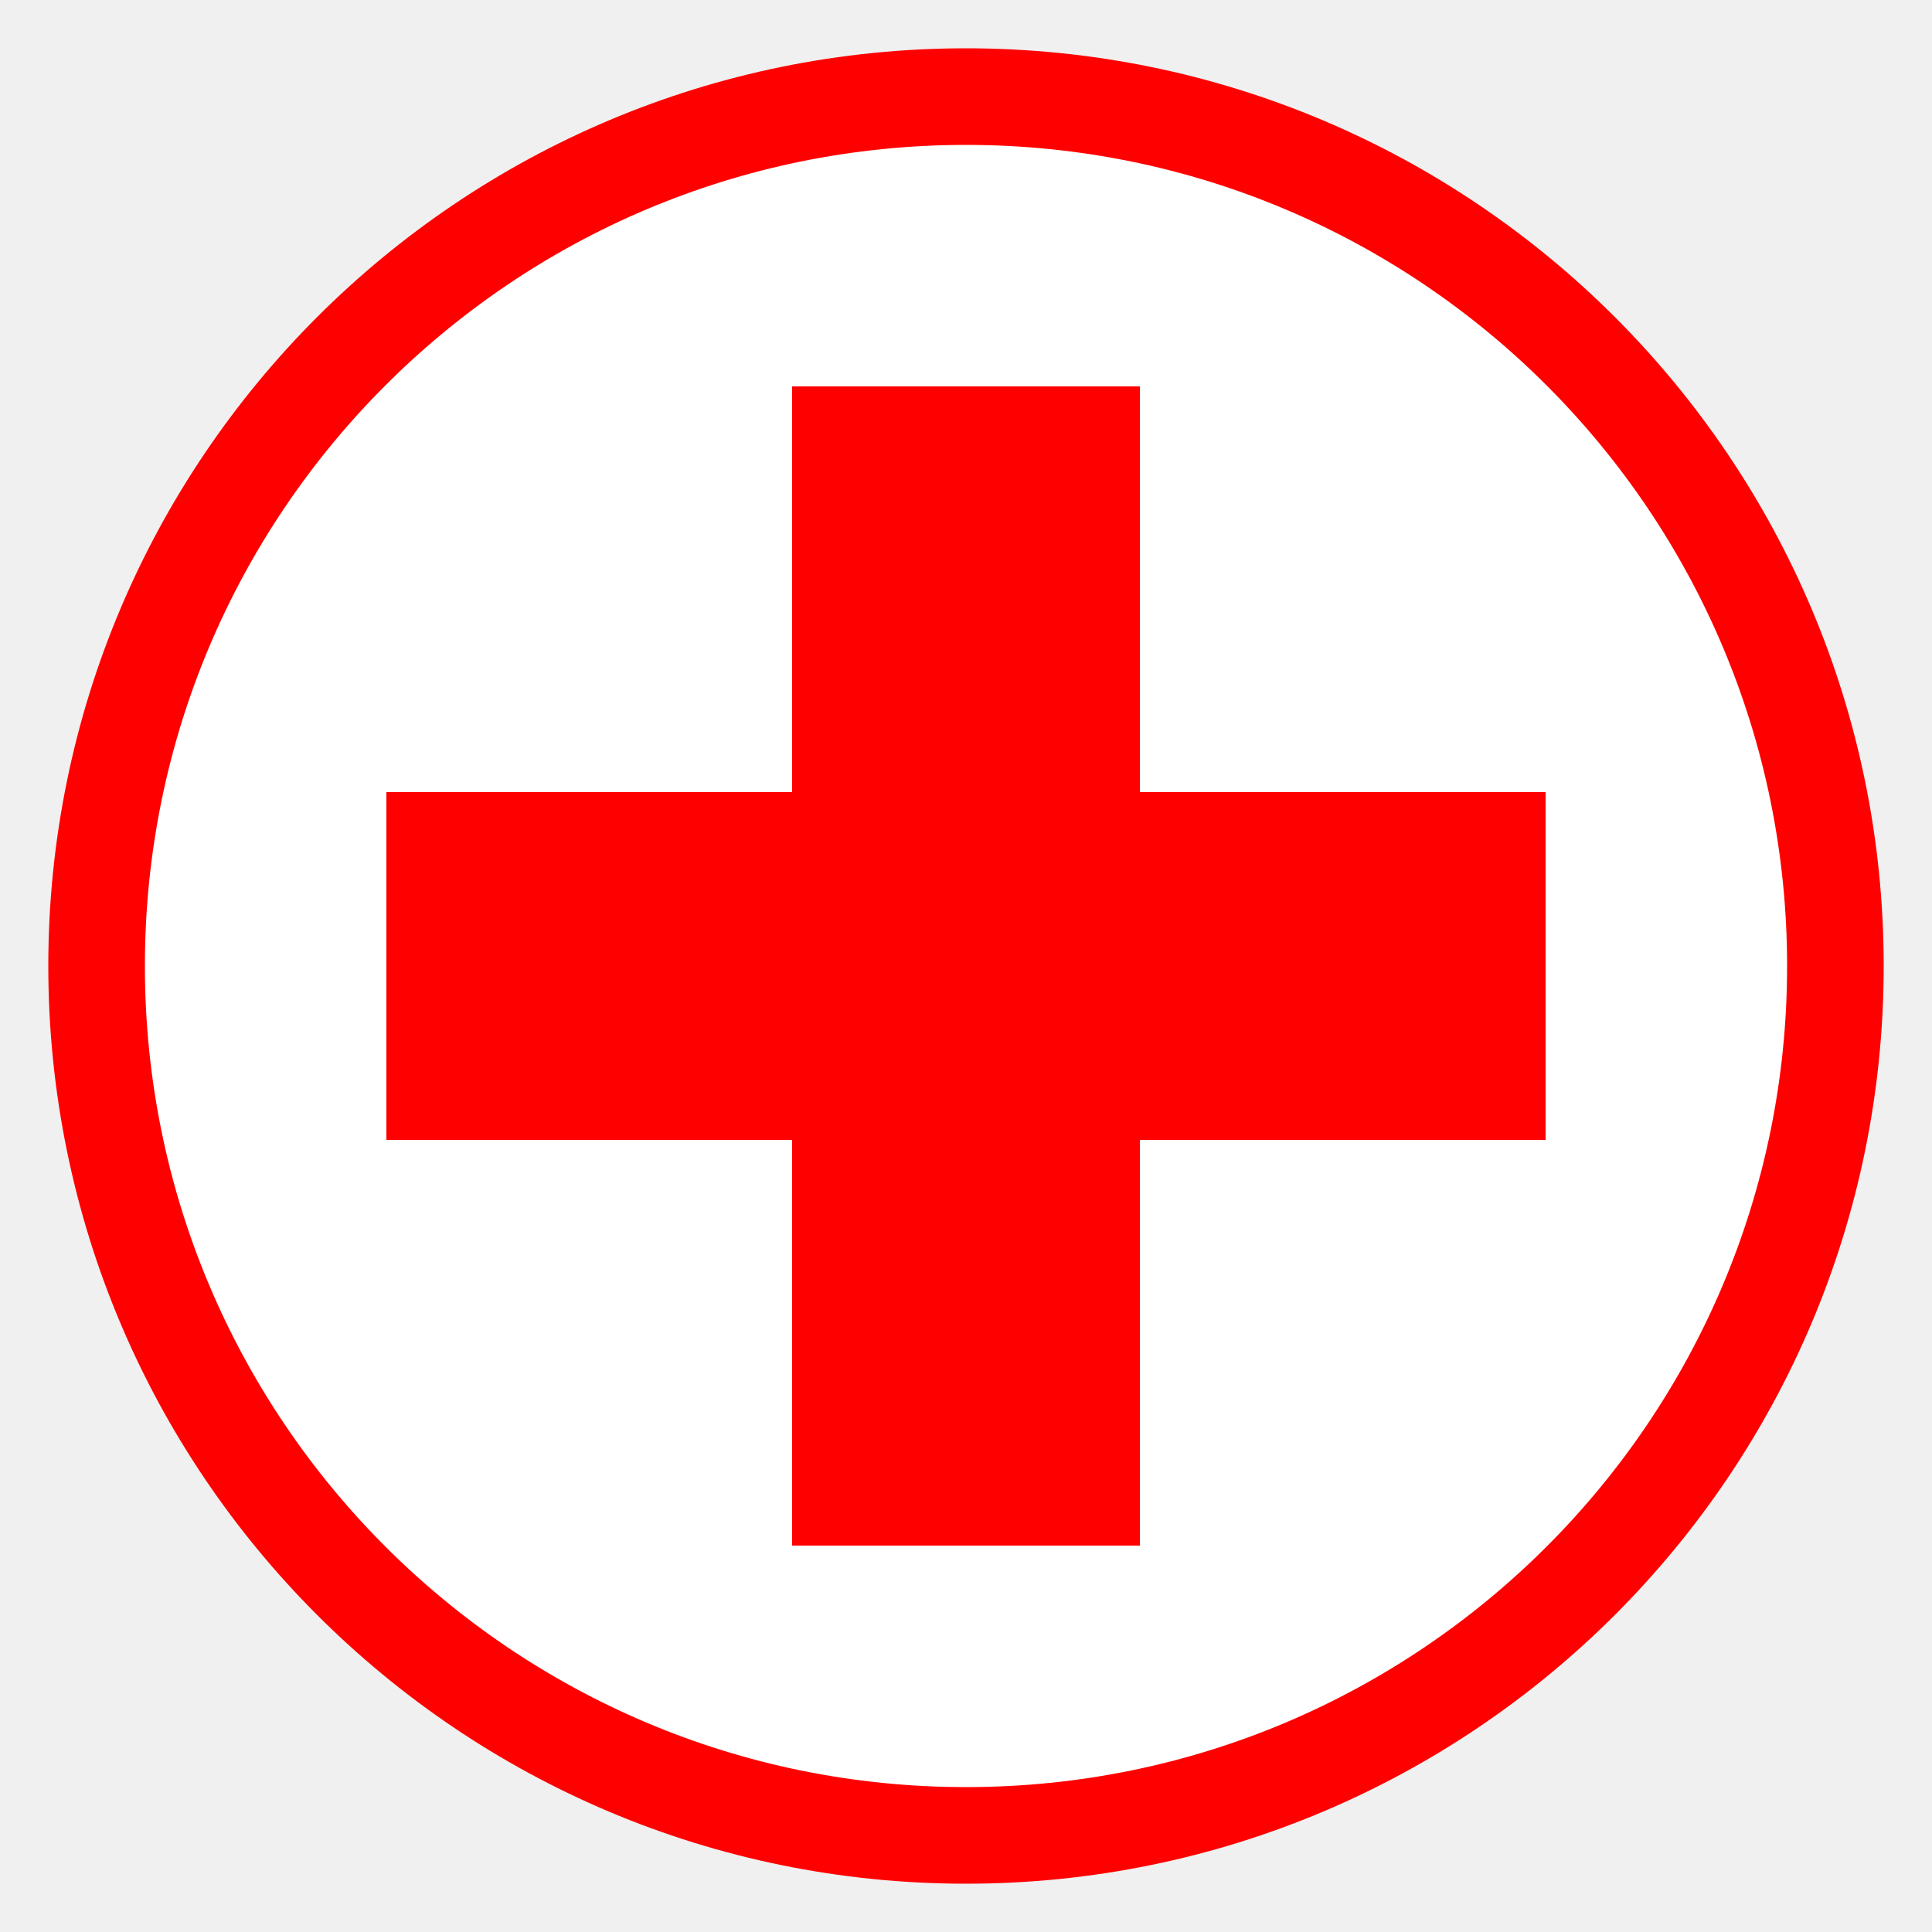
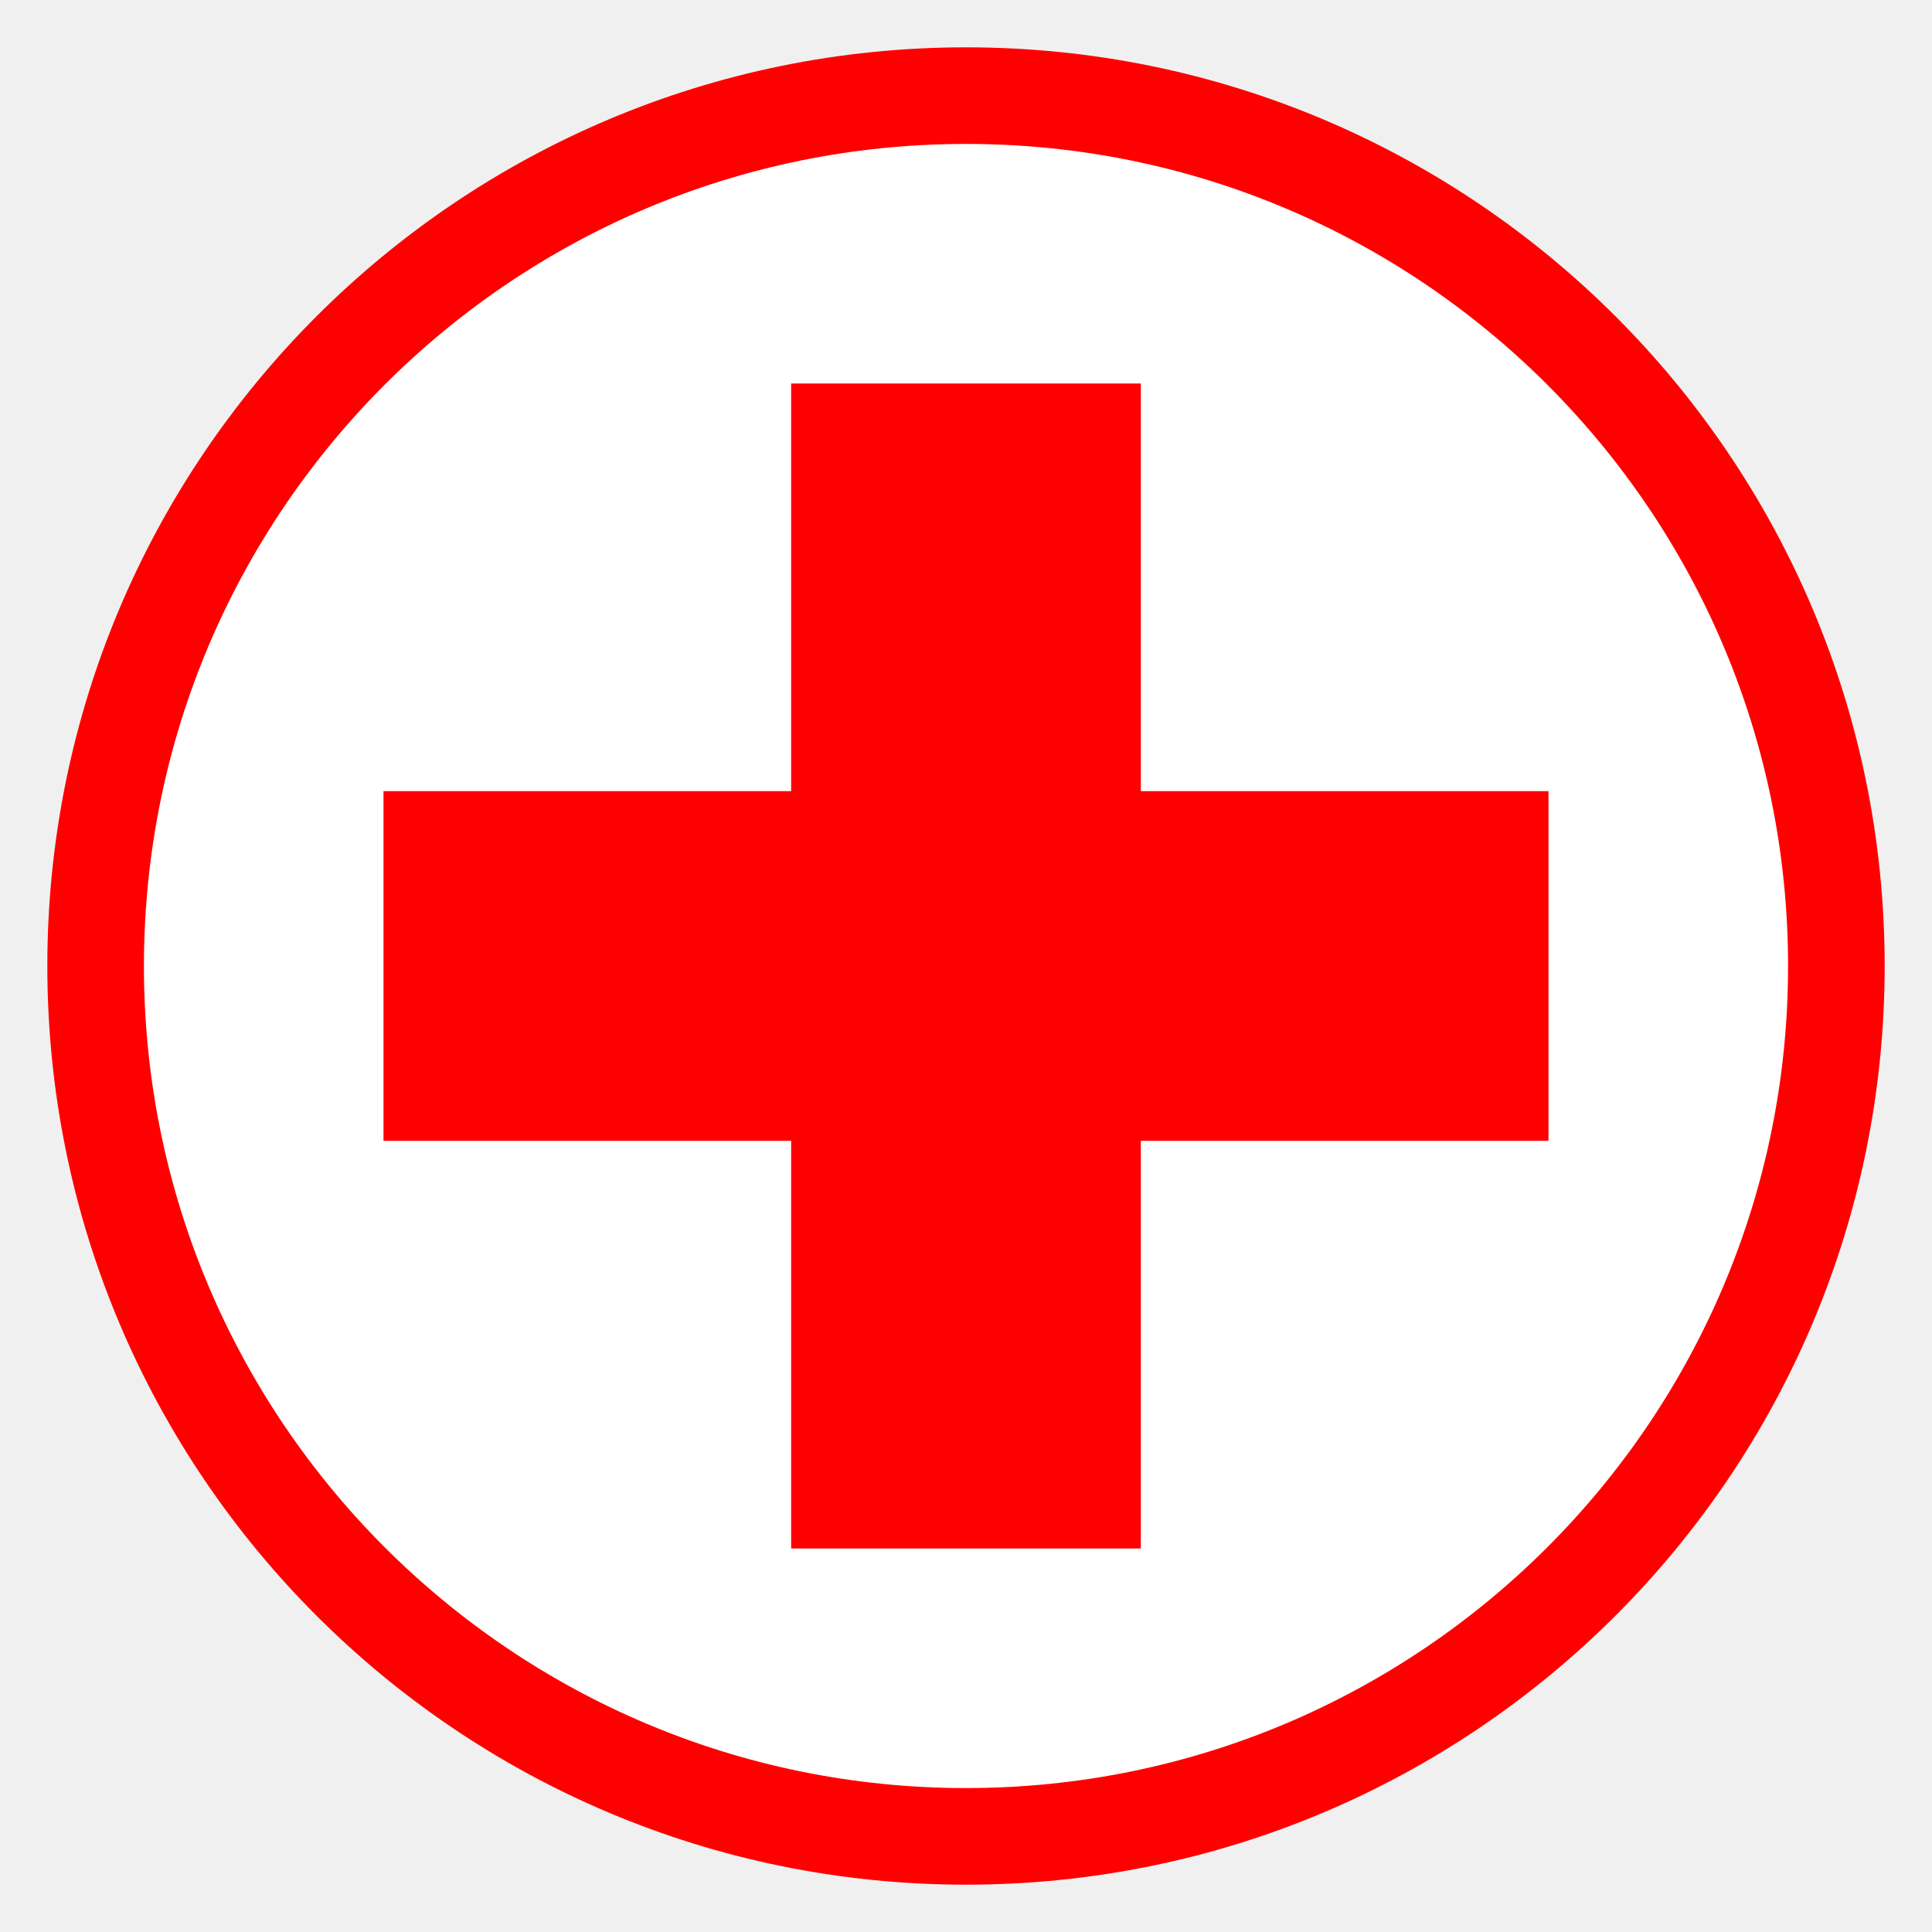
- <svg xmlns="http://www.w3.org/2000/svg" version="1.0" id="Layer_1" x="0px" y="0px" viewBox="0 0 20 20" style="enable-background:new 0 0 20 20;" xml:space="preserve">
-   <style type="text/css">	
- .st0{fill:#FFFFFF;stroke:#FF0000;stroke-miterlimit:10;}	
- .st1{fill:#FF0000;}
- </style>
-   <g>
-     <g>
-       <g>
-         <circle class="st0" cx="10" cy="10" r="9" />
-       </g>
-     </g>
-     <polygon class="st1" points="8.2,11.8 4,11.8 4,8.2 8.2,8.2 8.2,8.2 8.2,4 11.8,4 11.8,8.2 11.8,8.2 16,8.2 16,11.8 11.8,11.8    11.8,11.8 11.8,16 8.2,16 8.2,11.8" />
-   </g>
+ <svg xmlns="http://www.w3.org/2000/svg" version="1.1" viewBox="0 0 20 20" data-name="Layer 1" id="Layer_1">
+   <defs id="defs3345" />
+   <circle id="circle3339" stroke-miterlimit="10" stroke="red" fill="#fff" r="9.01" cy="10" cx="10" />
+   <polygon id="polygon3341" fill="red" points="8.19 11.81 3.97 11.81 3.97 8.19 8.19 8.19 8.19 8.19 8.19 3.97 11.81 3.97 11.81 8.19 11.81 8.19 16.03 8.19 16.03 11.81 11.81 11.81 11.81 11.81 11.81 16.03 8.19 16.03 8.19 11.81 8.19 11.81" />
</svg>
